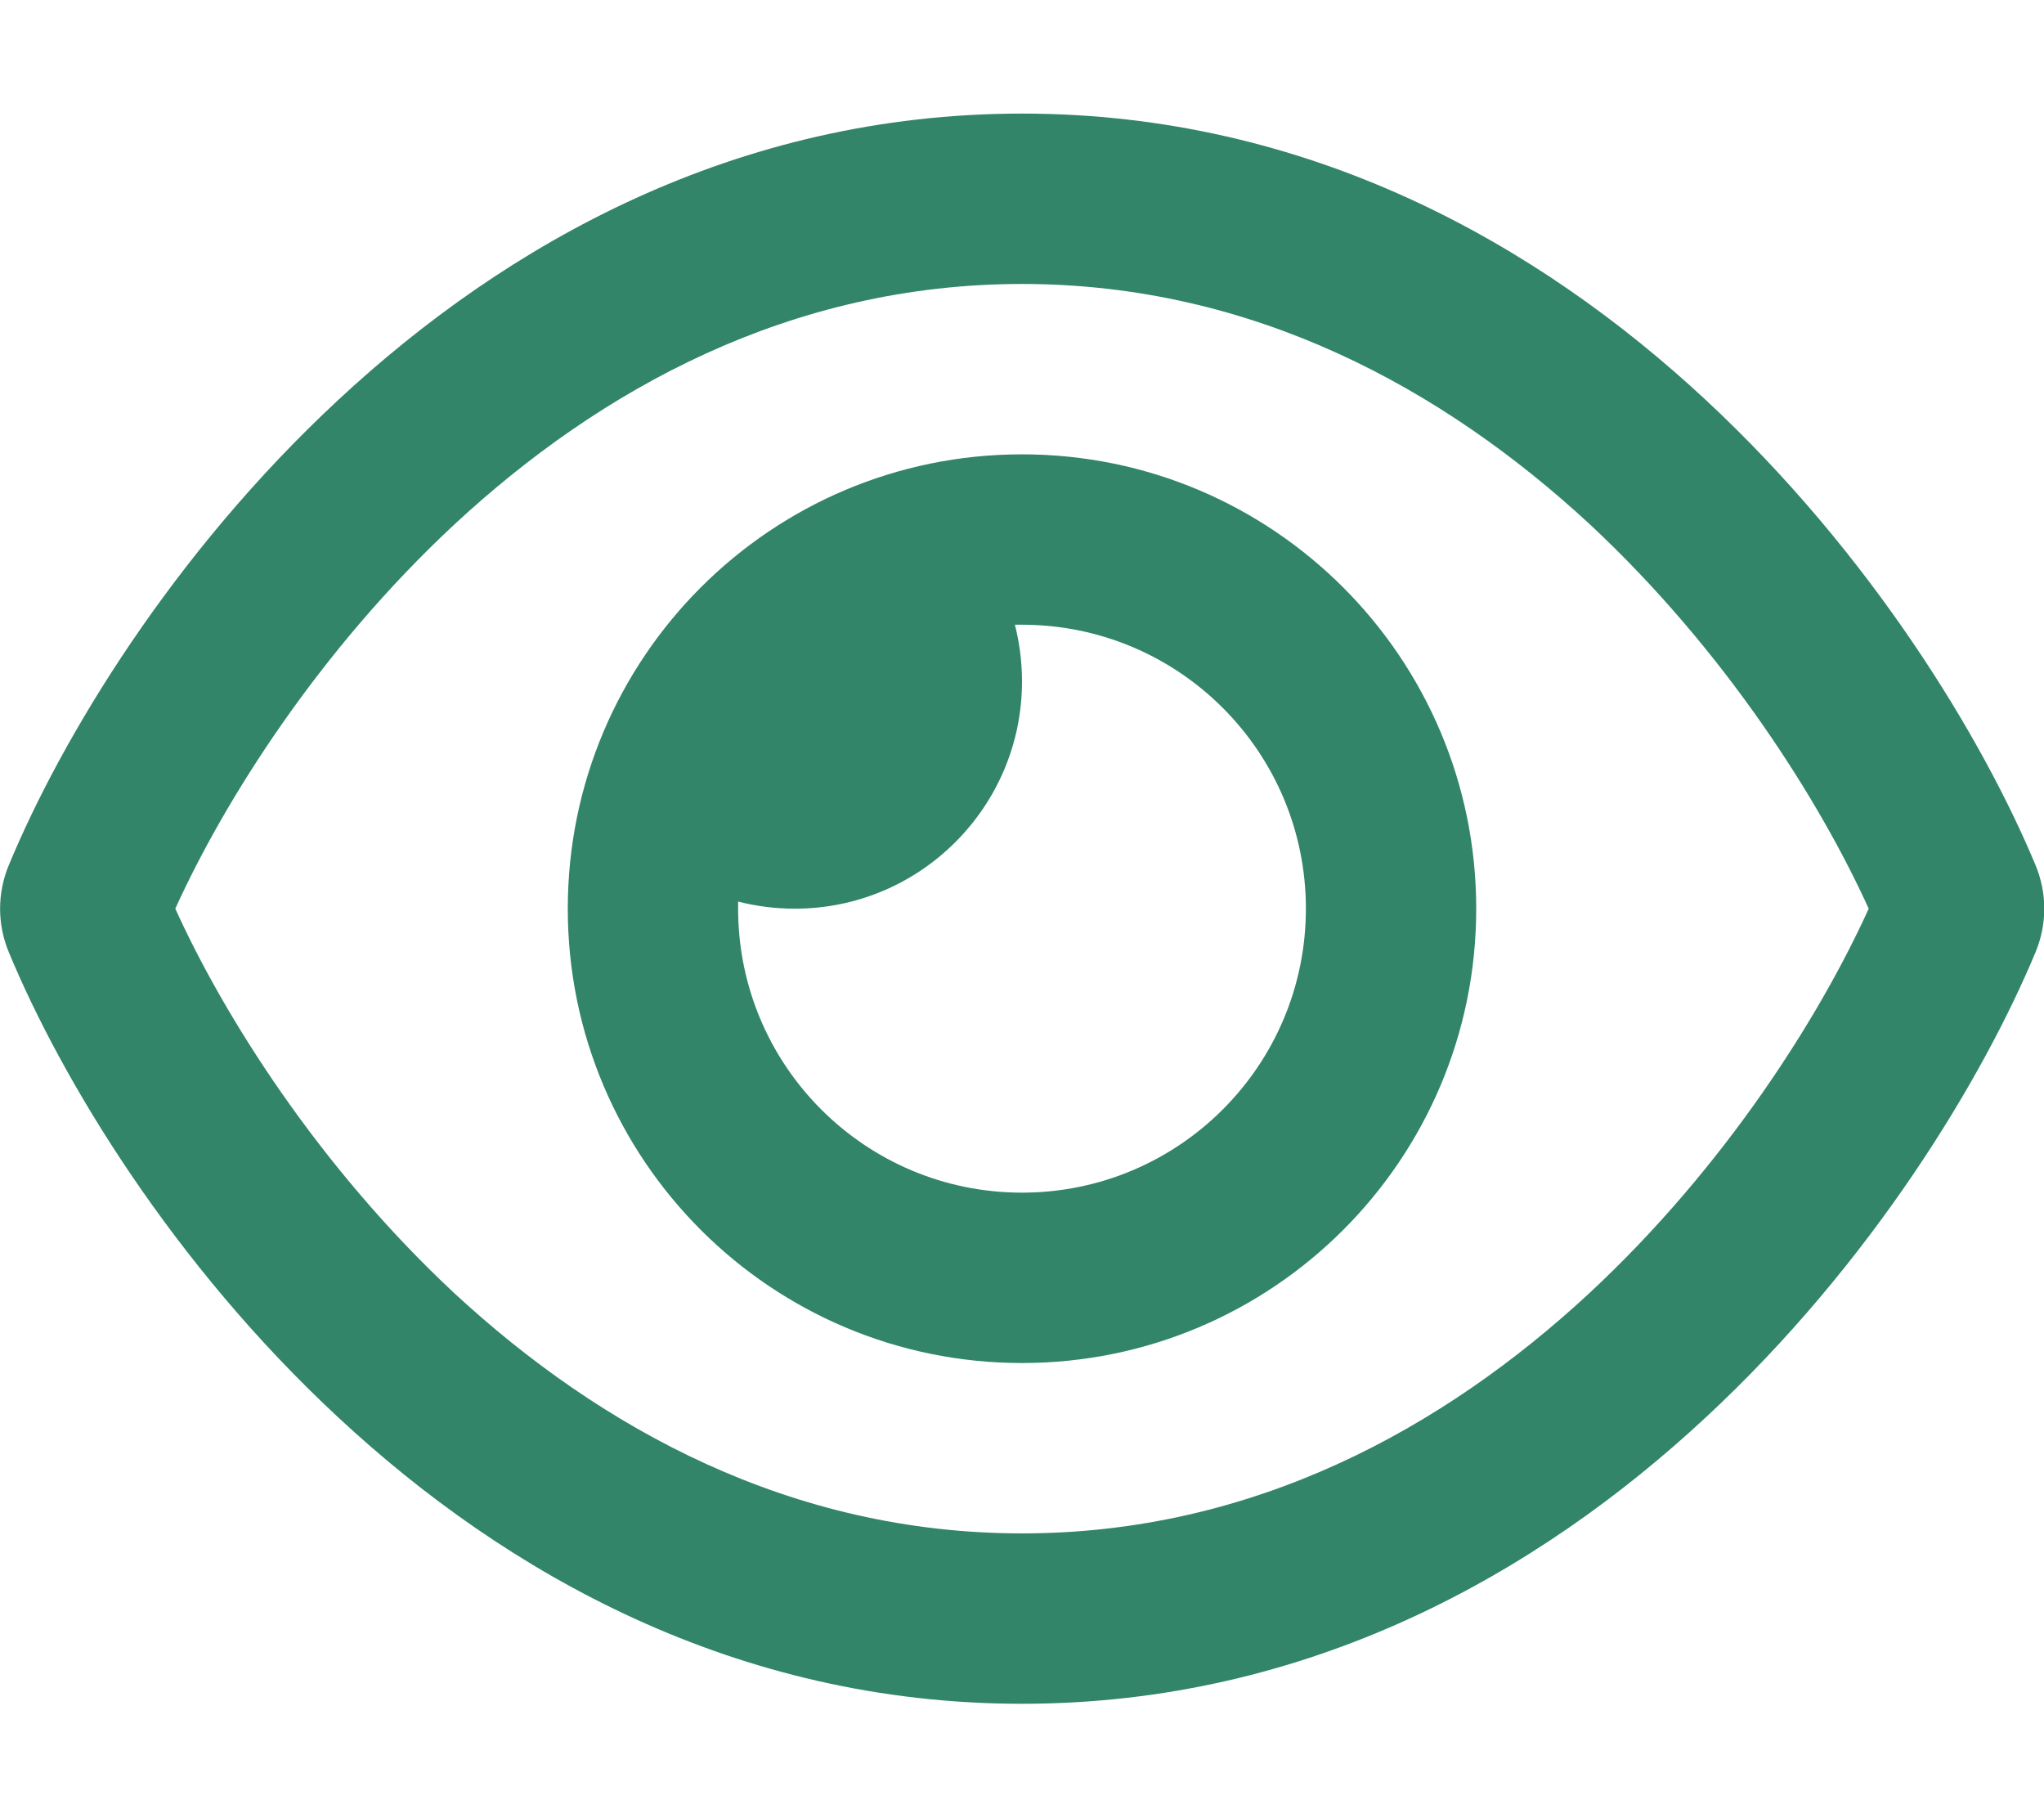
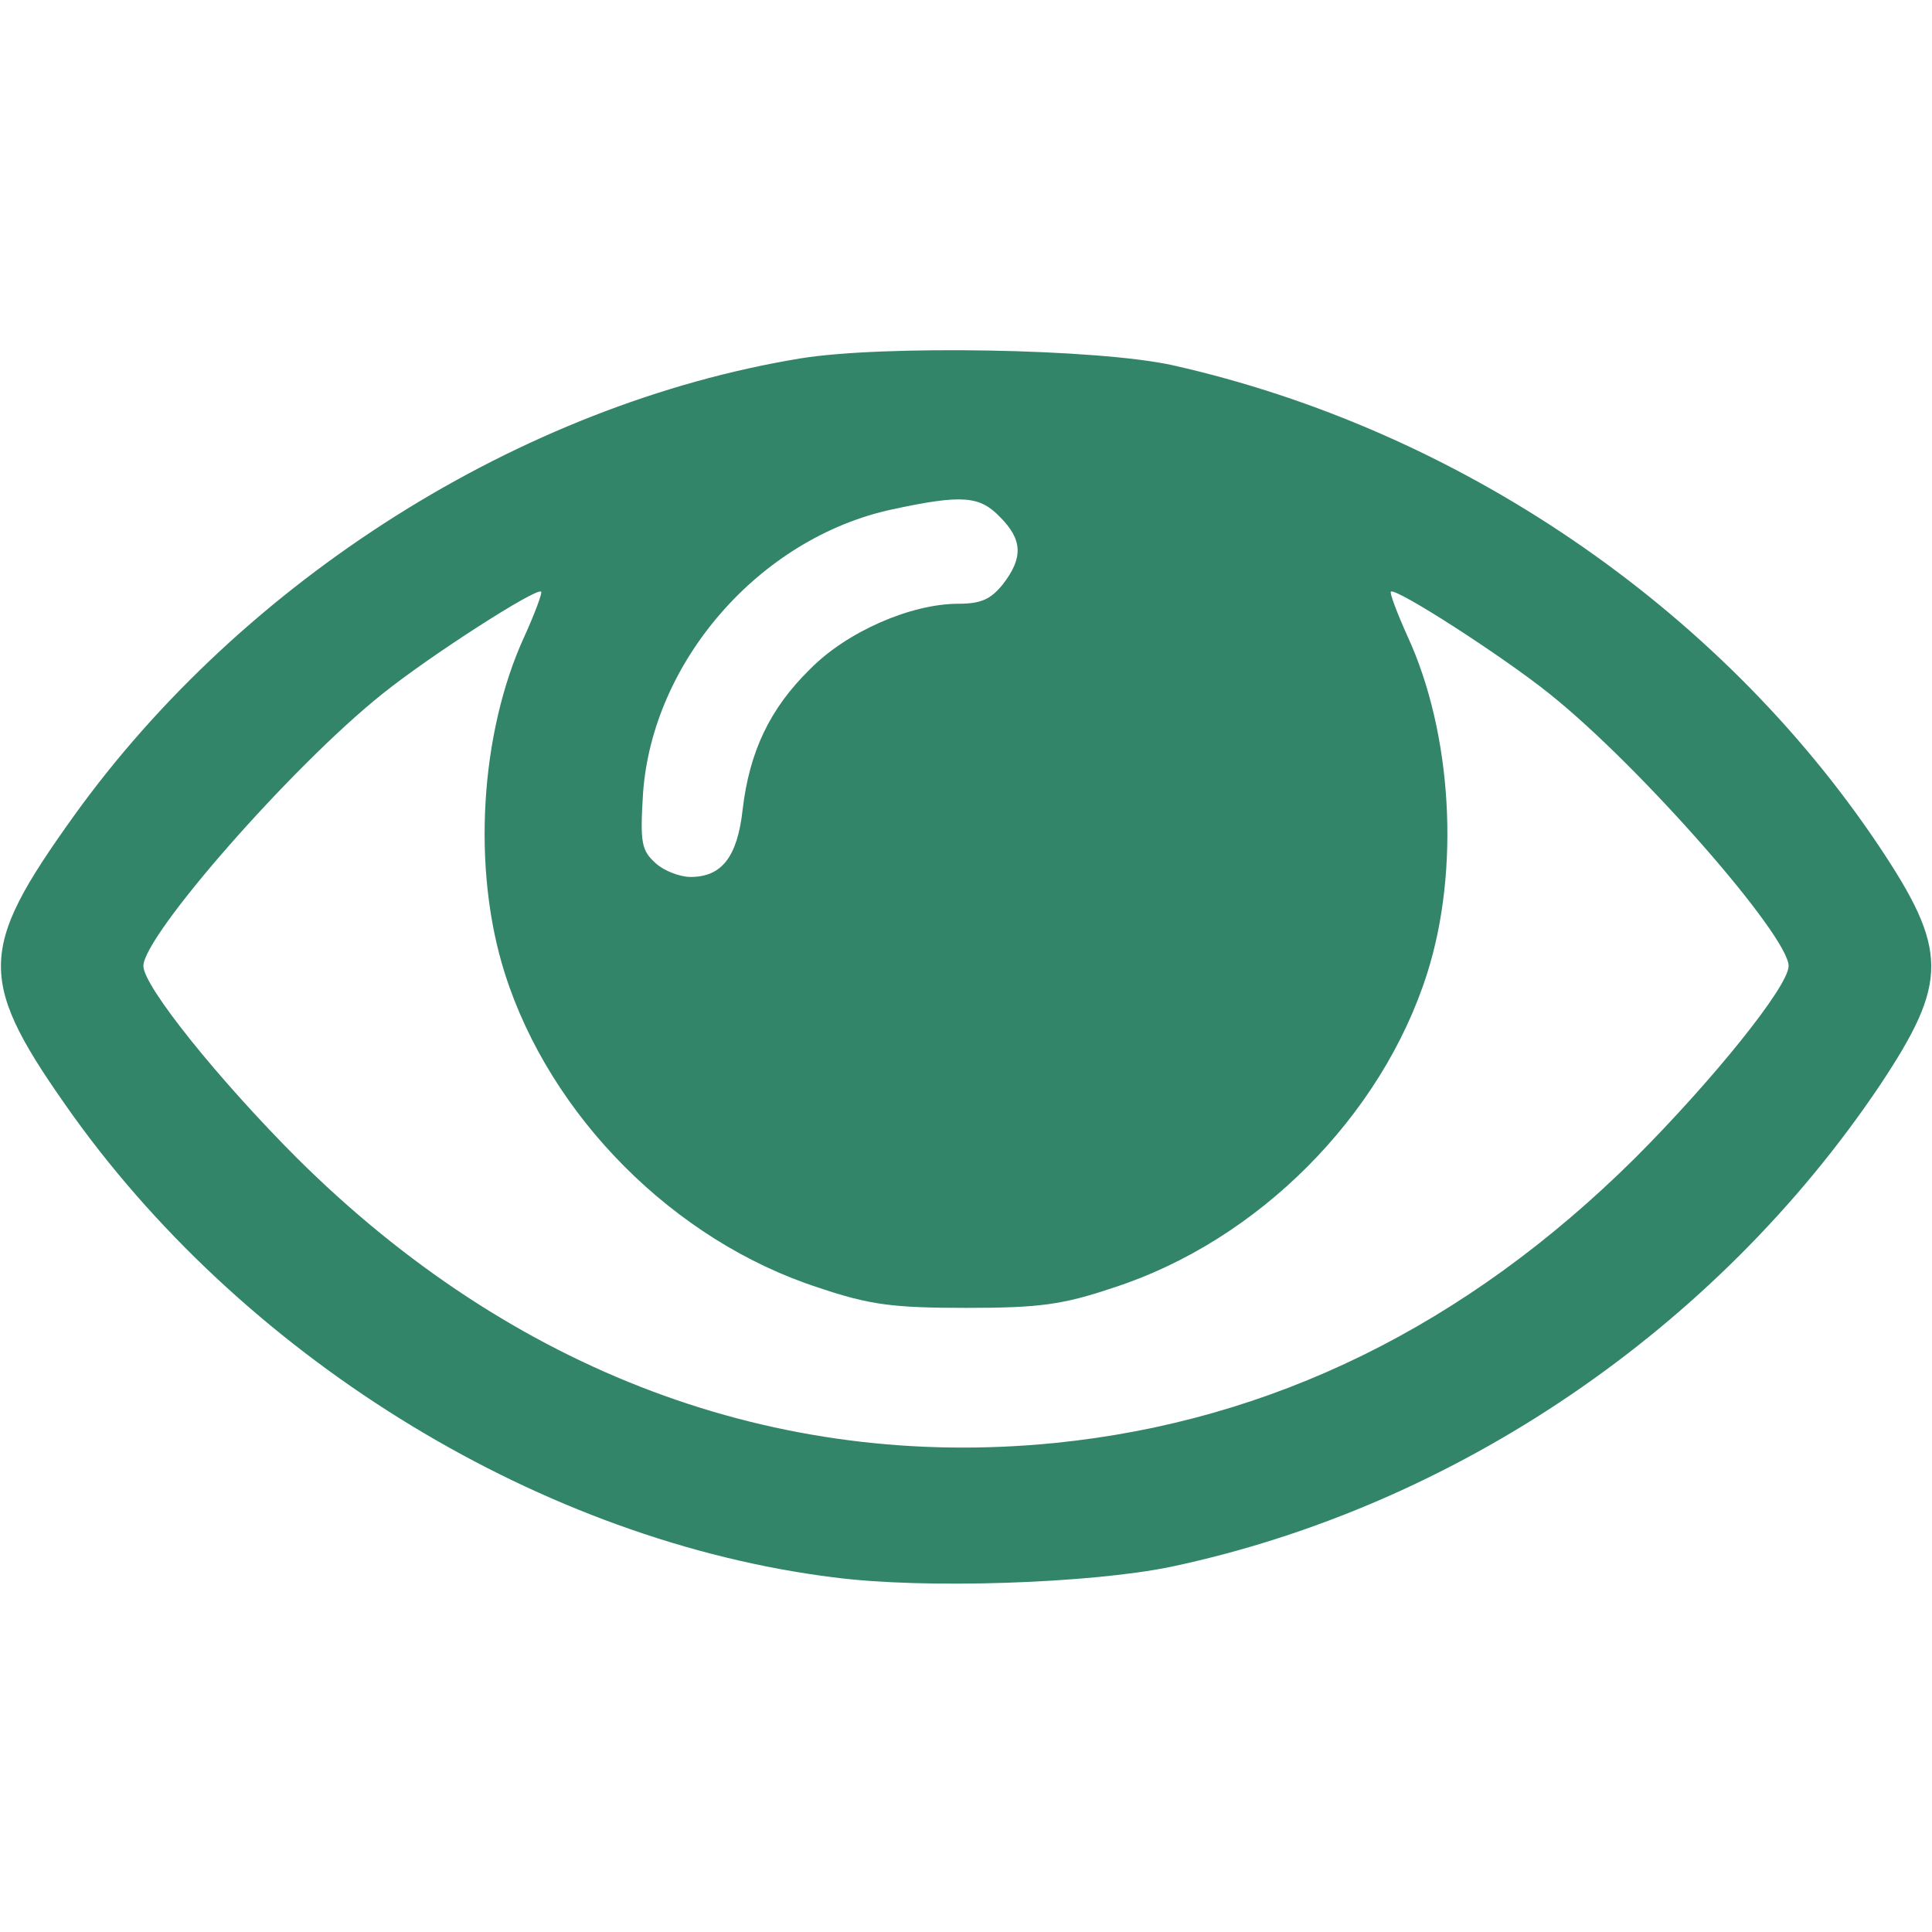
- <svg xmlns="http://www.w3.org/2000/svg" fill="#328569" viewBox="0 0 576 512">
-   <path d="M288 80c-65.2 0-118.8 29.6-159.9 67.7C89.6 183.5 63 226 49.4 256c13.6 30 40.2 72.5 78.6 108.3C169.2 402.4 222.8 432 288 432s118.8-29.6 159.9-67.7C486.4 328.5 513 286 526.6 256c-13.6-30-40.2-72.5-78.6-108.3C406.8 109.6 353.2 80 288 80zM95.4 112.6C142.5 68.8 207.2 32 288 32s145.5 36.8 192.6 80.6c46.8 43.5 78.1 95.4 93 131.1c3.3 7.9 3.3 16.7 0 24.6c-14.9 35.7-46.2 87.7-93 131.1C433.5 443.2 368.8 480 288 480s-145.5-36.8-192.6-80.6C48.6 356 17.3 304 2.5 268.3c-3.3-7.9-3.3-16.7 0-24.6C17.3 208 48.6 156 95.4 112.6zM288 336c44.2 0 80-35.8 80-80s-35.8-80-80-80c-.7 0-1.3 0-2 0c1.3 5.1 2 10.5 2 16c0 35.3-28.7 64-64 64c-5.5 0-10.9-.7-16-2c0 .7 0 1.3 0 2c0 44.2 35.8 80 80 80zm0-208a128 128 0 1 1 0 256 128 128 0 1 1 0-256z" />
+ <svg xmlns="http://www.w3.org/2000/svg" version="1.0" width="256pt" height="256pt" viewBox="0 0 256 256" preserveAspectRatio="xMidYMid meet">
+   <g transform="translate(0,256) scale(0.1,-0.1)" fill="#328569" stroke="none">
+     <path d="M1060 2085 c-370 -61 -737 -293 -962 -606 -129 -180 -129 -218 0 -399 235 -326 623 -562 1006 -610 121 -16 342 -8 448 14 377 80 722 315 939 638 91 137 91 179 -2 318 -212 316 -557 551 -935 636 -99 22 -385 27 -494 9z m265 -210 c30 -30 31 -54 4 -89 -16 -20 -29 -26 -59 -26 -63 0 -148 -37 -197 -87 -53 -52 -80 -109 -89 -186 -7 -63 -28 -89 -69 -89 -14 0 -35 8 -46 18 -19 17 -21 27 -17 92 12 175 154 339 330 377 93 20 116 18 143 -10z m-630 -158 c-59 -128 -70 -309 -26 -447 60 -189 224 -354 415 -416 68 -23 99 -27 196 -27 97 0 128 4 196 27 191 62 355 227 415 416 44 138 33 319 -26 447 -14 31 -24 58 -22 59 6 6 149 -86 211 -136 120 -96 316 -320 316 -360 0 -27 -101 -152 -204 -255 -224 -222 -481 -348 -768 -377 -370 -37 -719 94 -1004 377 -103 103 -204 228 -204 255 0 40 196 264 316 360 62 50 205 142 211 136 2 -1 -8 -28 -22 -59z" />
+   </g>
</svg>
